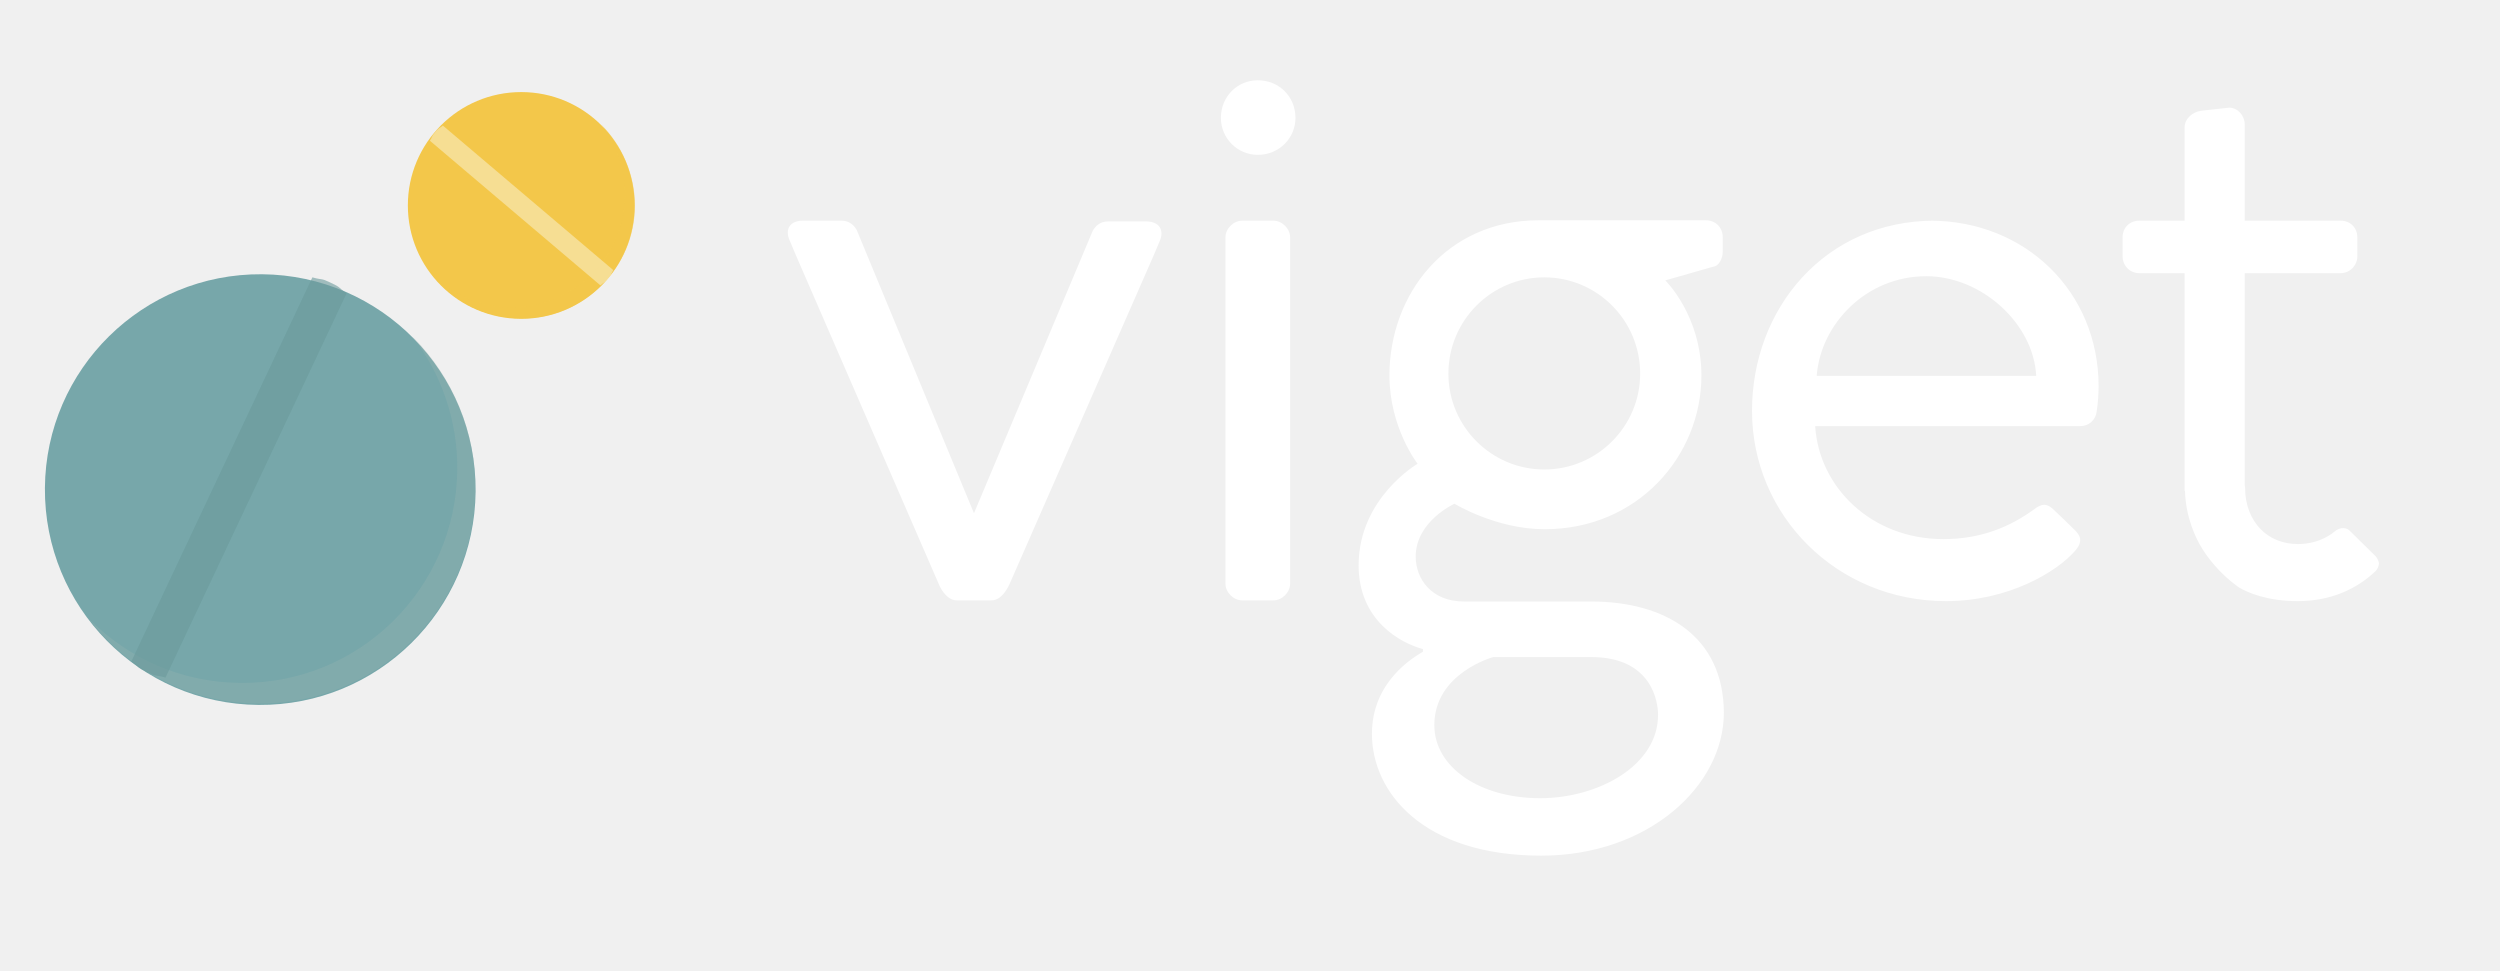
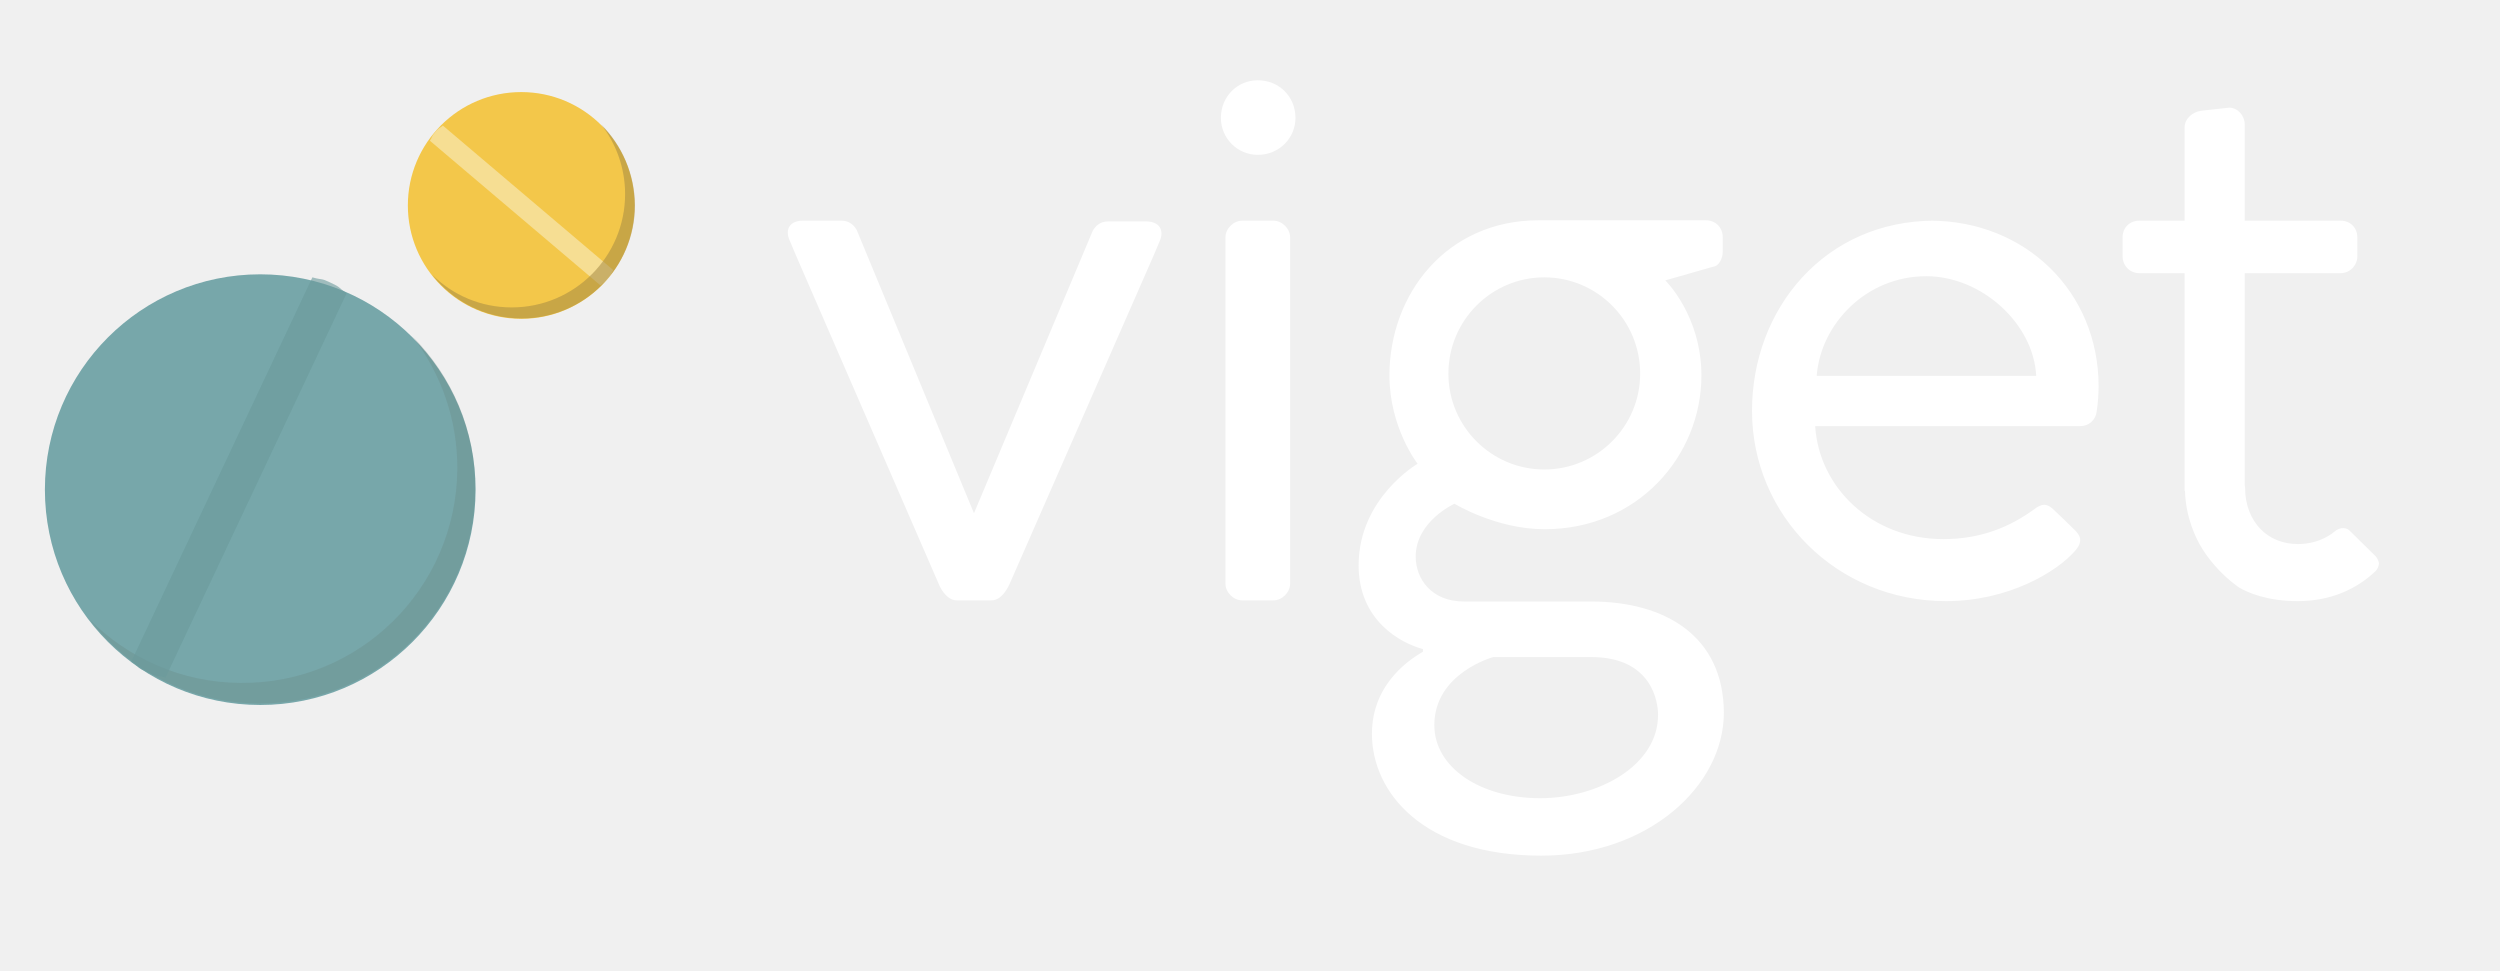
- <svg xmlns="http://www.w3.org/2000/svg" id="Layer_1" viewBox="0 0 657.1 255">
-   <style>.st0{fill:#f3c74a}</style>
-   <circle class="st0" cx="137" cy="54" r="29.8" />
-   <path class="st0" d="M158 32.7c3.9 5 6.3 11.4 6.3 18.3 0 16.4-13.3 29.8-29.8 29.8-8.2 0-15.6-3.3-20.9-8.6 5.4 7 13.9 11.5 23.5 11.5 16.4 0 29.8-13.3 29.8-29.8-.1-8.3-3.5-15.8-8.9-21.2z" opacity=".53" />
-   <path d="M113 37l44.8 38c1.2-1 1-.5 2-1.7s.6-.9 1.4-2.3l-44.8-38c-1.2 1-1 .5-2 1.7-1.1 1.3-.6 1-1.4 2.3z" fill="#f8eec8" opacity=".58" />
-   <ellipse transform="matrix(.00807 -1 1 .00807 -60.747 196.047)" cx="68.4" cy="128.6" rx="56.6" ry="56.6" fill="#77a7aa" />
-   <path d="M108.5 88.5c7.4 9.7 11.8 21.8 11.7 34.9-.3 31.3-25.8 56.4-57 56.1-15.5-.1-29.5-6.5-39.7-16.7 10.2 13.3 26.3 22 44.4 22.1 31.3.3 56.8-24.9 57-56.1.2-15.7-6.1-29.9-16.4-40.3z" fill="#9fb7b2" opacity=".26" />
-   <path d="M82.1 72.9l-47.6 101c2.4 1.7 1.4 1.5 4.2 2.8 2.8 1.3 2 .6 4.8 1.4l47.6-101c-2.4-1.7-1.4-1.5-4.2-2.8-2.7-1.3-1.9-.6-4.8-1.4z" fill="#6a9a9b" opacity=".6" />
-   <path d="M322.1 62.4c0-2.3 2.1-4.4 4.4-4.4h8.2c2.3 0 4.4 2.1 4.4 4.4v91c0 2.3-2.1 4.4-4.4 4.4h-8.2c-2.3 0-4.4-2.1-4.4-4.4v-91M507.3 58c25 0 44.3 18.6 44.3 43.6 0 1.7-.2 4.8-.5 6.4-.2 2.4-2.1 4-4.3 4h-69.7c1 16 14.7 29.7 33.7 29.7 10 0 17.6-3.3 23.8-7.8 2.1-1.6 3.3-1.6 4.9-.2 1.7 1.6 3.7 3.5 5.4 5.2 2 1.8 2.7 3.4.5 5.9-4.8 5.5-17.5 13.2-33.9 13.2-28.8 0-51-22.6-51-50 0-26.9 19.2-50 48-50m26.7 40.8c-.7-13.8-14.4-26.2-28.9-26.2-15.9 0-27.8 12.7-28.8 26.2h57.7zm89.2 47.4l-6.9-6.8c-.5-.5-2.2-1.2-4 .4 0 0-3.5 3.2-9.5 3.2-4.1 0-7.5-1.5-9.9-4-2.4-2.5-4-6.2-4-10.8 0-.2-.1-.5-.1-.7V71.8h25.2c2.5 0 4.4-2.1 4.4-4.4v-5c0-2.5-1.8-4.4-4.4-4.4H590V32.7c0-2.3-1.8-4.4-4.1-4.4l-7.3.8c-2.3.3-4.4 2.1-4.4 4.4V58h-11.9c-2.5 0-4.4 1.8-4.4 4.4v5c0 2.3 1.8 4.4 4.4 4.4h11.9V129h.1c.2 7 2.8 12.4 4.4 15 1.4 2.3 4.6 6.7 9.5 10.2.1.1.2.1.3.2 2.3 1.4 7.5 3.6 15.4 3.6h.1c8.3 0 15.3-3 20.4-7.9.5-.5.8-1.2.9-2-.1-.6-.4-1.4-.9-1.9m-323.1-88h-10.1c-2 0-3.3 1.2-4 2.5L256 134.9l-30.8-74.4c-.7-1.3-2-2.5-4-2.5H211c-3.4 0-4.8 2.3-3.4 5.3l1.6 3.8 37.5 86.3c.8 2 2.5 4.4 4.8 4.4h9.1c2.3 0 3.9-2.4 4.8-4.4l37.8-86.2 1.6-3.8c1.3-2.9-.1-5.2-3.5-5.2m116.9 99.9h-33.4c-8.6 0-12.7-6-12.7-11.8 0-9.3 10.2-13.9 10.2-13.9s10.9 6.7 23.7 6.7c24.5 0 41.2-19.3 41.2-40.4 0-15.8-9.5-25-9.5-25l12.6-3.6c1.6-.2 2.5-2.3 2.5-3.9v-3.9c0-2.5-1.9-4.4-4.4-4.4h-44c-24.1 0-39.2 19.3-39.2 40.8 0 13.7 7.4 23.2 7.4 23.2s-15.5 9-15.5 26.7c0 14.4 10.9 20.4 16.9 22v.7c-2.3 1.4-13.4 7.7-13.4 21.6 0 15.3 13.4 32 44.5 32 28.1 0 48-18.3 48-37.6-.1-20.1-15.4-29.2-34.9-29.2m-12.3-85.2c13.9 0 25.2 11.3 25.2 25.3 0 13.9-11.3 25.2-25.2 25.2-13.9 0-25.2-11.3-25.2-25.2 0-14 11.3-25.3 25.2-25.3zm-1.1 136.9c-15.8 0-27.8-8.1-27.8-19.2 0-13.7 15.5-17.9 15.5-17.9h25.7c16.2 0 17.6 12.1 17.6 15.1.1 13.4-15.7 22-31 22zM320.9 31c0-5.6 4.3-9.9 9.7-9.9 5.6 0 9.9 4.3 9.9 9.9 0 5.3-4.3 9.7-9.9 9.7-5.4 0-9.7-4.4-9.7-9.7" fill="#fff" />
+ <svg xmlns="http://www.w3.org/2000/svg" viewBox="0 0 657.1 255">
+   <circle cx="137" cy="54" r="29.8" fill="#f3c74a" />
+   <path d="M113 37l44.8 38c1.2-1 1-.5 2-1.7s.6-.9 1.4-2.3l-44.8-38c-1.2 1-1 .5-2 1.7-1.1 1.3-.6 1-1.4 2.3z" opacity=".58" fill="#f8eec8" />
+   <ellipse cx="68.4" cy="128.7" rx="56.6" ry="56.6" fill="#77a7aa" />
+   <path d="M108.5 88.5c7.4 9.7 11.8 21.8 11.7 34.9-.3 31.3-25.8 56.4-57 56.1-15.5-.1-29.5-6.5-39.7-16.7 10.2 13.3 26.3 22 44.4 22.1 31.3.3 56.8-24.9 57-56.1.2-15.7-6.1-29.9-16.4-40.3z" opacity=".26" fill="#657f79" />
+   <path d="M158 32.7c3.9 5 6.3 11.4 6.3 18.3 0 16.4-13.3 29.8-29.8 29.8-8.2 0-15.6-3.3-20.9-8.6 5.4 7 13.9 11.5 23.5 11.5 16.4 0 29.8-13.3 29.8-29.8-.1-8.3-3.5-15.8-8.9-21.2z" opacity=".53" fill="#a38843" />
+   <path d="M82.1 72.9l-47.6 101c2.4 1.7 1.4 1.5 4.2 2.8s2 .6 4.8 1.4l47.6-101c-2.4-1.7-1.4-1.5-4.2-2.8-2.7-1.3-1.9-.6-4.8-1.4z" opacity=".6" fill="#6a9a9b" />
+   <path d="M322.1 62.4c0-2.3 2.1-4.4 4.4-4.4h8.2c2.3 0 4.4 2.1 4.4 4.4v91c0 2.3-2.1 4.4-4.4 4.4h-8.2c-2.3 0-4.4-2.1-4.4-4.4v-91M507.3 58c25 0 44.3 18.6 44.3 43.6 0 1.7-.2 4.8-.5 6.4-.2 2.4-2.1 4-4.3 4h-69.7c1 16 14.7 29.7 33.7 29.7 10 0 17.6-3.3 23.8-7.8 2.1-1.6 3.3-1.6 4.9-.2 1.7 1.6 3.7 3.5 5.4 5.2 2 1.8 2.7 3.4.5 5.9-4.8 5.5-17.5 13.2-33.9 13.2-28.8 0-51-22.6-51-50 0-26.9 19.2-50 48-50m26.7 40.8c-.7-13.8-14.4-26.2-28.9-26.2-15.9 0-27.8 12.7-28.8 26.2h57.7zm89.2 47.4l-6.9-6.8c-.5-.5-2.2-1.2-4 .4 0 0-3.5 3.2-9.5 3.2-4.1 0-7.5-1.5-9.9-4s-4-6.2-4-10.8c0-.2-.1-.5-.1-.7V71.8h25.2c2.5 0 4.4-2.1 4.4-4.4v-5c0-2.5-1.8-4.4-4.4-4.4H590V32.7c0-2.3-1.8-4.4-4.1-4.4l-7.3.8c-2.3.3-4.4 2.1-4.4 4.4V58h-11.9c-2.5 0-4.4 1.8-4.4 4.4v5c0 2.3 1.8 4.4 4.4 4.4h11.9V129h.1c.2 7 2.8 12.4 4.4 15 1.4 2.3 4.6 6.7 9.5 10.2.1.1.2.1.3.2 2.3 1.4 7.5 3.6 15.4 3.6h.1c8.3 0 15.3-3 20.4-7.9.5-.5.8-1.2.9-2-.1-.6-.4-1.4-.9-1.9m-323.1-88h-10.1c-2 0-3.3 1.2-4 2.5L256 134.9l-30.8-74.4c-.7-1.3-2-2.5-4-2.5H211c-3.4 0-4.8 2.3-3.4 5.3l1.6 3.8 37.5 86.3c.8 2 2.5 4.4 4.8 4.4h9.1c2.3 0 3.9-2.4 4.8-4.4l37.8-86.2 1.6-3.8c1.3-2.9-.1-5.2-3.5-5.2m116.9 99.9h-33.4c-8.6 0-12.7-6-12.7-11.8 0-9.3 10.2-13.9 10.2-13.9s10.9 6.7 23.7 6.7c24.5 0 41.2-19.3 41.2-40.4 0-15.8-9.5-25-9.5-25l12.6-3.6c1.6-.2 2.5-2.3 2.5-3.9v-3.9c0-2.5-1.9-4.4-4.4-4.4h-44c-24.1 0-39.2 19.3-39.2 40.8 0 13.7 7.4 23.2 7.4 23.2s-15.5 9-15.5 26.7c0 14.4 10.9 20.4 16.9 22v.7c-2.3 1.4-13.4 7.7-13.4 21.6 0 15.3 13.4 32 44.5 32 28.1 0 48-18.3 48-37.6-.1-20.1-15.4-29.2-34.9-29.2m-12.3-85.2c13.9 0 25.2 11.3 25.2 25.3 0 13.9-11.3 25.2-25.2 25.2-13.9 0-25.2-11.3-25.2-25.2 0-14 11.3-25.3 25.2-25.3zm-1.1 136.9c-15.8 0-27.8-8.1-27.8-19.2 0-13.7 15.5-17.9 15.5-17.9h25.7c16.2 0 17.6 12.1 17.6 15.1.1 13.4-15.7 22-31 22zM320.9 31c0-5.6 4.3-9.9 9.7-9.9 5.6 0 9.9 4.3 9.9 9.9 0 5.3-4.3 9.7-9.9 9.7-5.4 0-9.7-4.4-9.7-9.7" fill="#fff" />
</svg>
